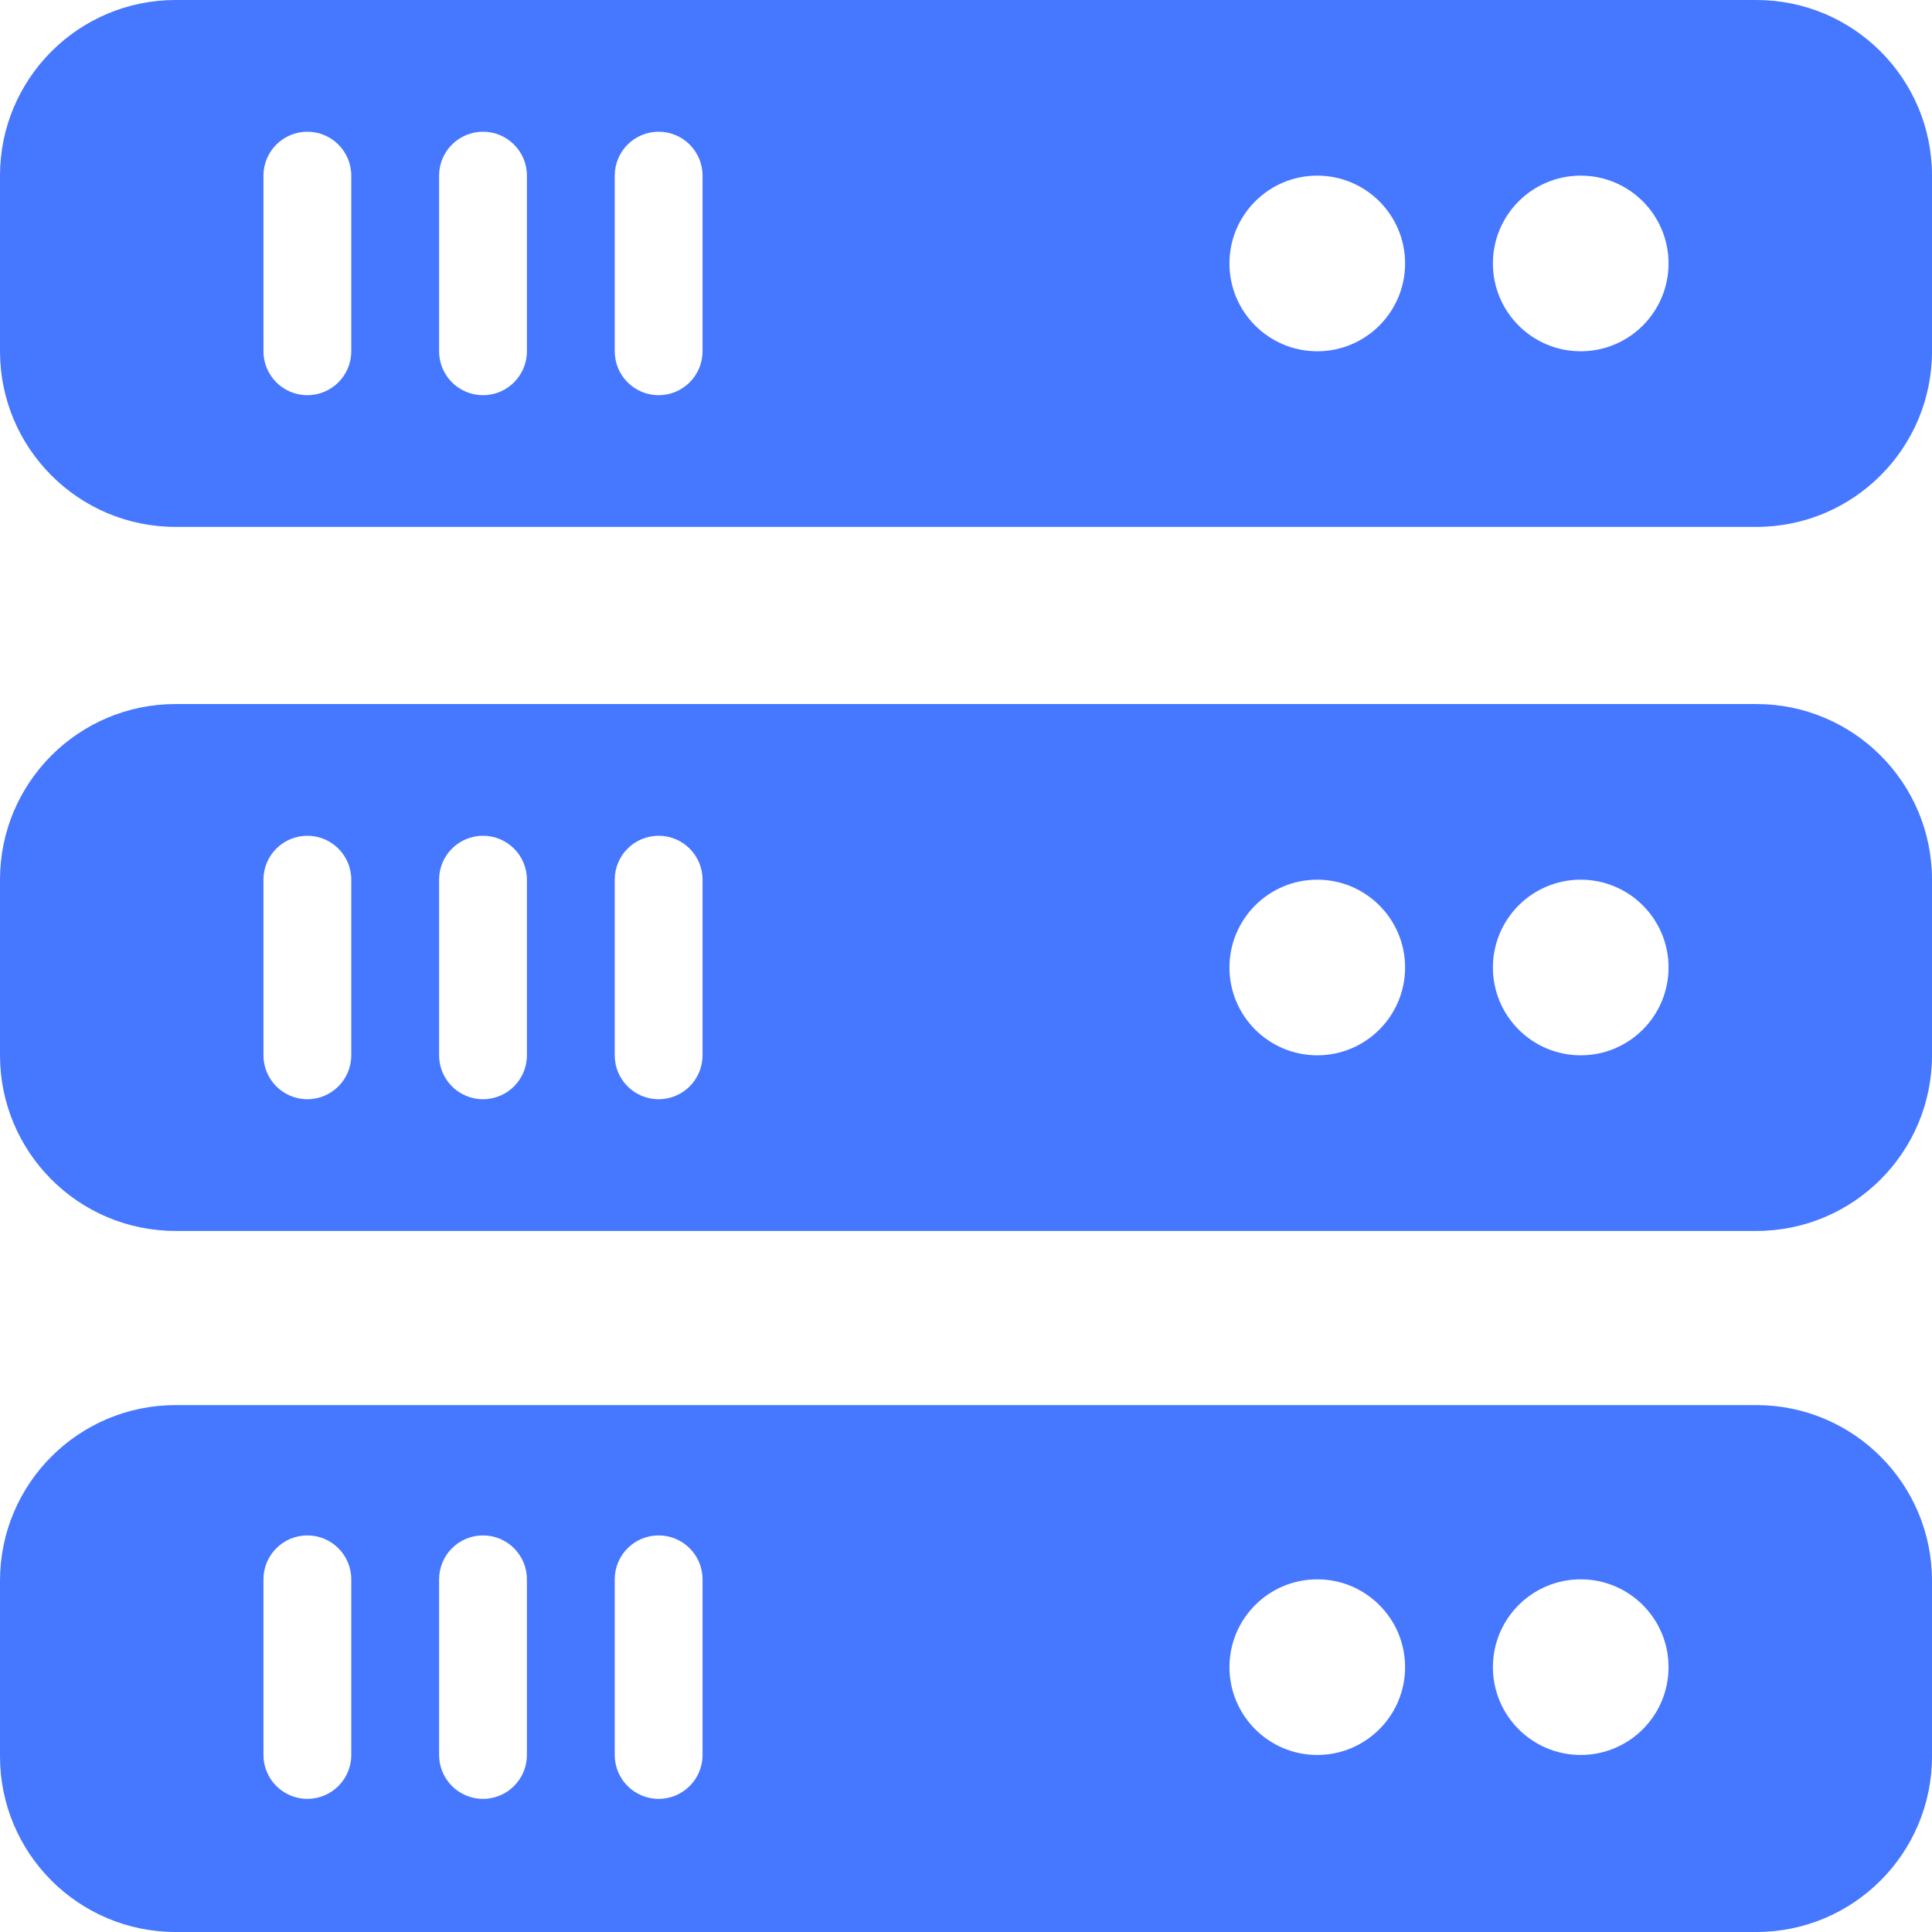
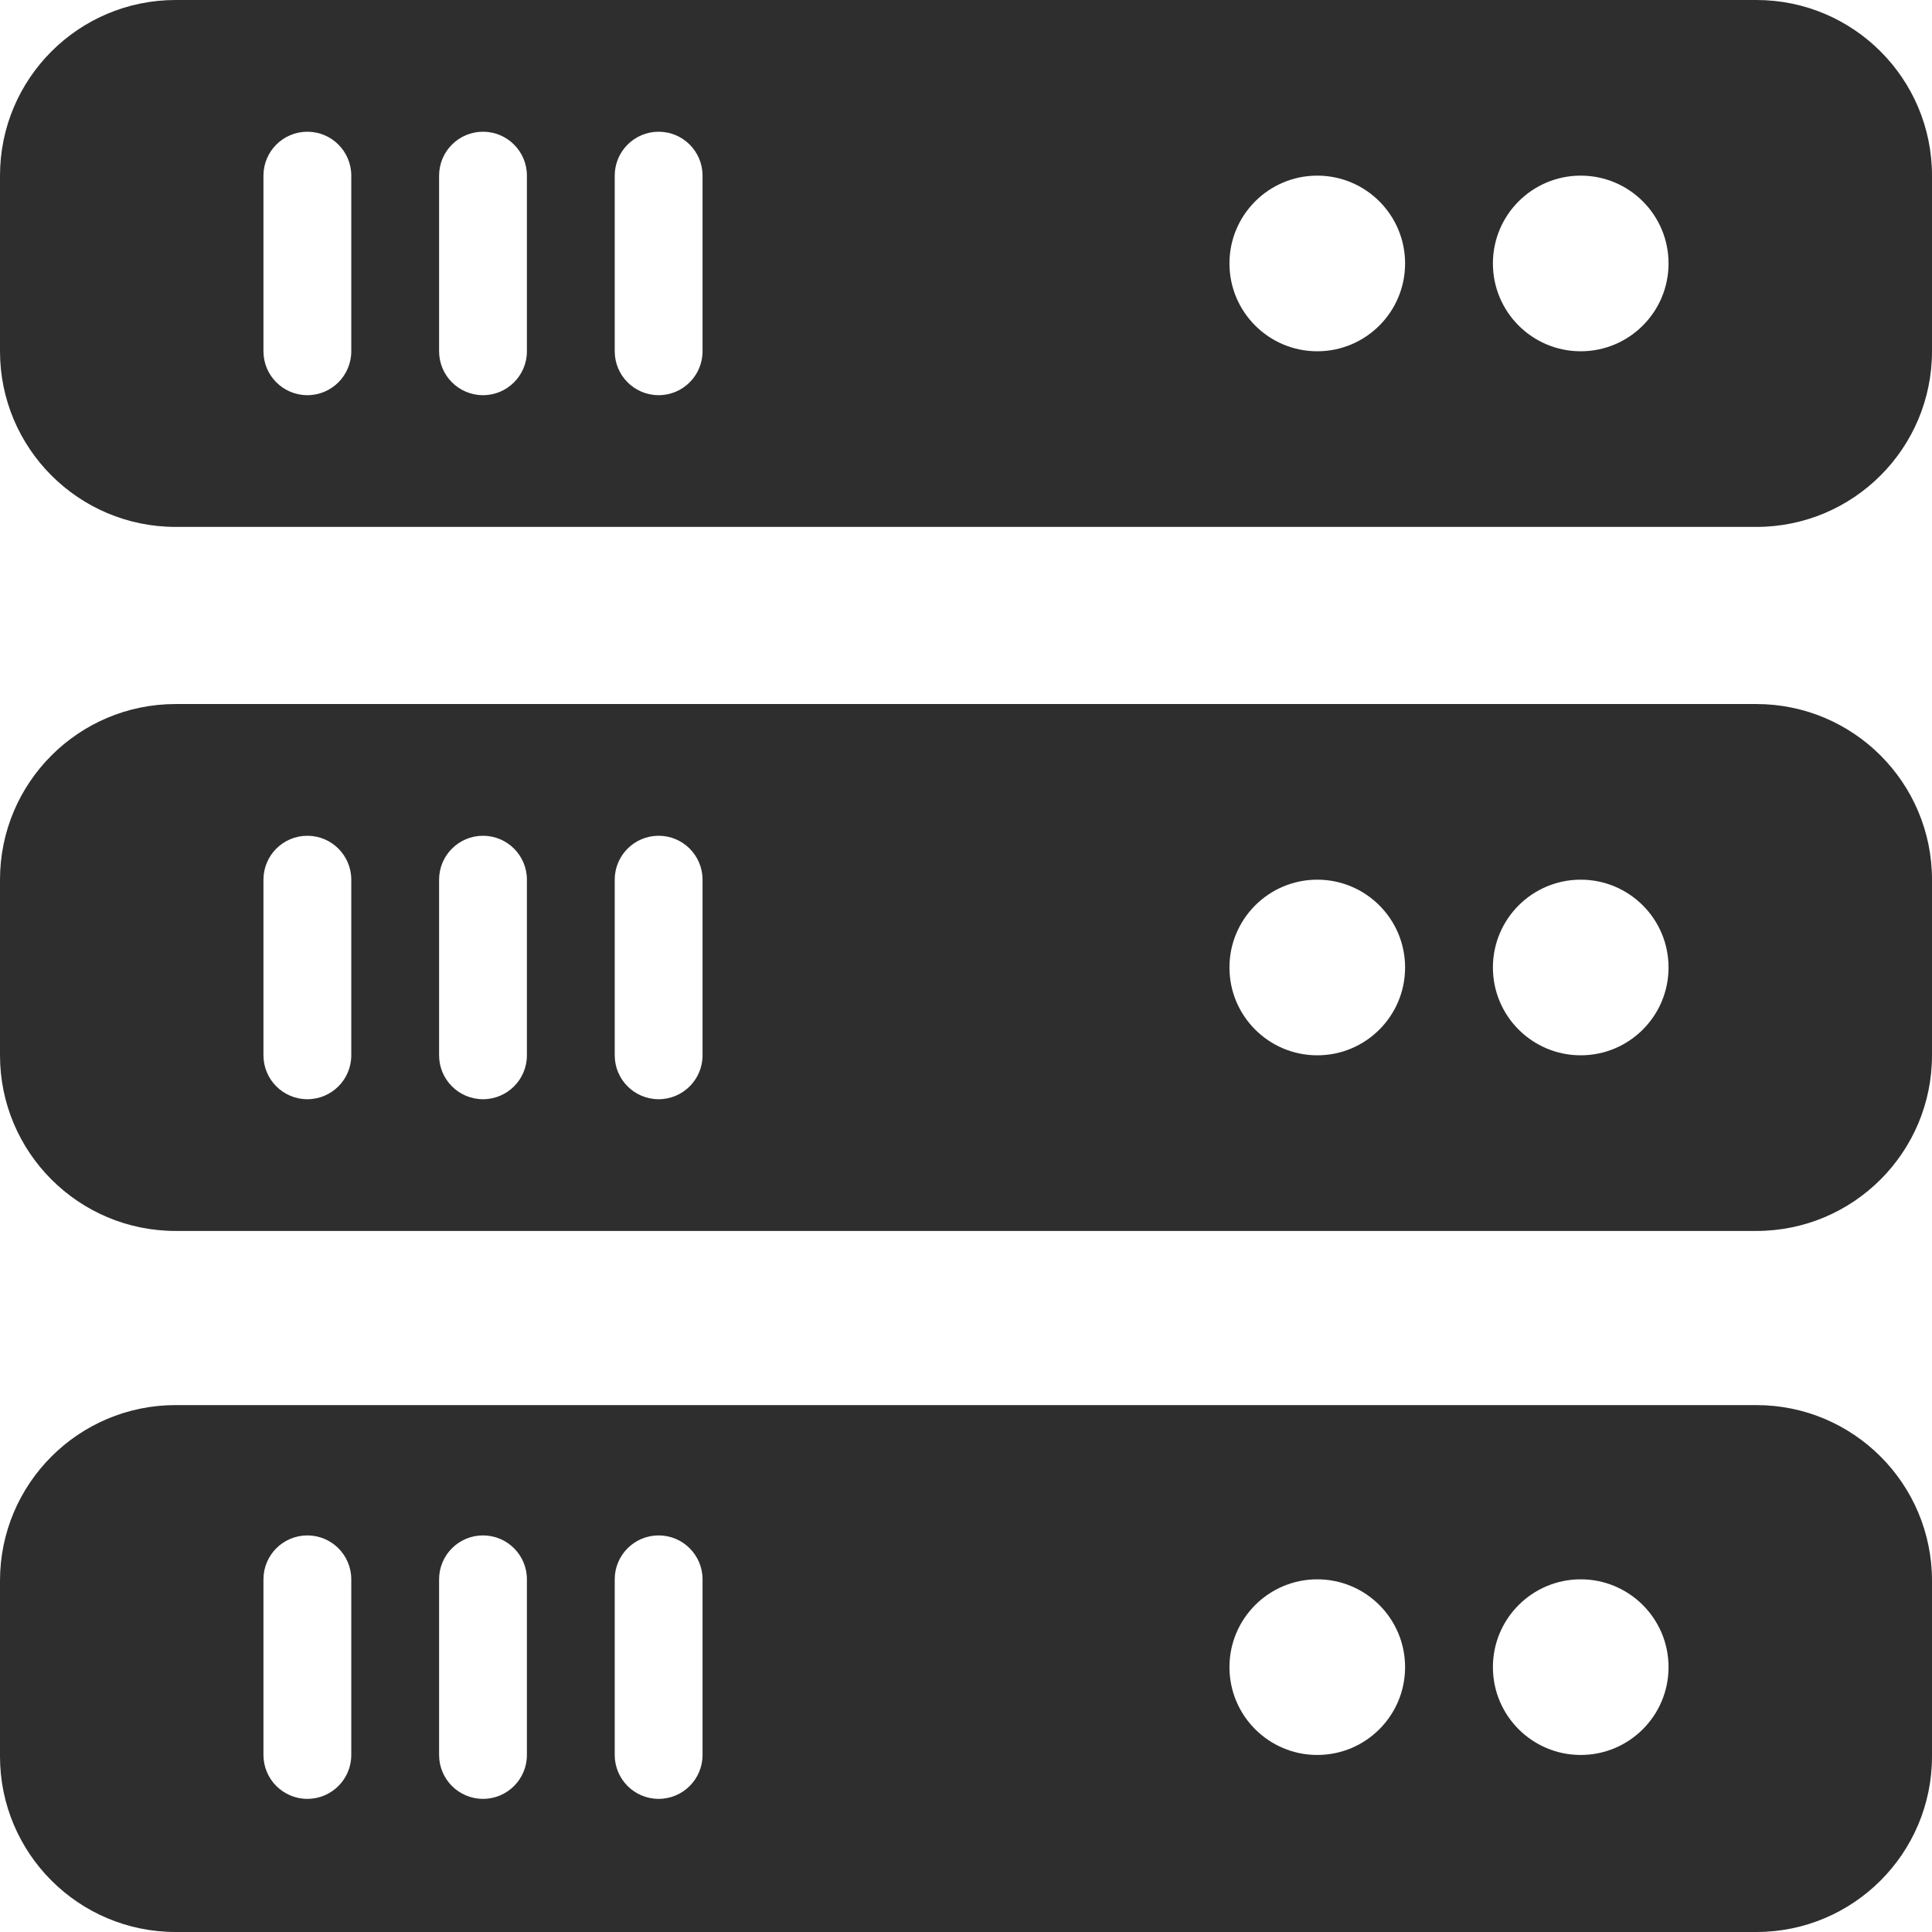
<svg xmlns="http://www.w3.org/2000/svg" width="28" height="28" viewBox="1 1 22 22">
-   <path d="M21 1H3a2 2 0 0 0-2 2v2a2 2 0 0 0 2 2h18a2 2 0 0 0 2-2V3a2 2 0 0 0-2-2ZM5 5a.5.5 0 0 1-1 0V3a.5.5 0 0 1 1 0v2Zm2 0a.5.5 0 0 1-1 0V3a.5.5 0 0 1 1 0v2Zm2 0a.5.5 0 0 1-1 0V3a.5.5 0 0 1 1 0v2Zm7 0a1 1 0 1 1 0-2 1 1 0 0 1 0 2Zm3 0a1 1 0 1 1 0-2 1 1 0 0 1 0 2Zm2 4.017H3a2 2 0 0 0-2 2v2a2 2 0 0 0 2 2h18a2 2 0 0 0 2-2v-2a2 2 0 0 0-2-2Zm-16 4a.5.5 0 0 1-1 0v-2a.5.5 0 0 1 1 0v2Zm2 0a.5.5 0 0 1-1 0v-2a.5.5 0 0 1 1 0v2Zm2 0a.5.5 0 0 1-1 0v-2a.5.5 0 0 1 1 0v2Zm7 0a1 1 0 1 1 0-2 1 1 0 0 1 0 2Zm3 0a1 1 0 1 1 0-2 1 1 0 0 1 0 2ZM21 17H3a2 2 0 0 0-2 2v2a2 2 0 0 0 2 2h18a2 2 0 0 0 2-2v-2a2 2 0 0 0-2-2ZM5 20.984a.5.5 0 0 1-1 0v-2a.5.5 0 0 1 1 0v2Zm2 0a.5.5 0 0 1-1 0v-2a.5.5 0 0 1 1 0v2Zm2 0a.5.5 0 0 1-1 0v-2a.5.5 0 0 1 1 0v2Zm7 0a1 1 0 1 1 0-2 1 1 0 0 1 0 2Zm3 0a1 1 0 1 1 0-2 1 1 0 0 1 0 2Z" fill="#4677FF" fill-rule="evenodd" data-name="Pfad 121" />
+   <path d="M21 1H3a2 2 0 0 0-2 2v2a2 2 0 0 0 2 2h18a2 2 0 0 0 2-2V3a2 2 0 0 0-2-2ZM5 5a.5.5 0 0 1-1 0V3a.5.5 0 0 1 1 0v2Zm2 0a.5.5 0 0 1-1 0V3a.5.5 0 0 1 1 0v2Zm2 0a.5.5 0 0 1-1 0V3a.5.5 0 0 1 1 0v2Zm7 0a1 1 0 1 1 0-2 1 1 0 0 1 0 2Zm3 0a1 1 0 1 1 0-2 1 1 0 0 1 0 2Zm2 4.017H3a2 2 0 0 0-2 2v2a2 2 0 0 0 2 2h18a2 2 0 0 0 2-2v-2a2 2 0 0 0-2-2Zm-16 4a.5.5 0 0 1-1 0v-2a.5.5 0 0 1 1 0v2Zm2 0a.5.5 0 0 1-1 0v-2a.5.5 0 0 1 1 0v2Zm2 0a.5.5 0 0 1-1 0v-2a.5.5 0 0 1 1 0v2Zm7 0a1 1 0 1 1 0-2 1 1 0 0 1 0 2Zm3 0a1 1 0 1 1 0-2 1 1 0 0 1 0 2ZM21 17H3a2 2 0 0 0-2 2v2a2 2 0 0 0 2 2h18a2 2 0 0 0 2-2v-2a2 2 0 0 0-2-2ZM5 20.984a.5.5 0 0 1-1 0v-2a.5.5 0 0 1 1 0v2Zm2 0a.5.5 0 0 1-1 0v-2a.5.5 0 0 1 1 0v2Zm2 0a.5.5 0 0 1-1 0v-2a.5.5 0 0 1 1 0v2Zm7 0a1 1 0 1 1 0-2 1 1 0 0 1 0 2Zm3 0a1 1 0 1 1 0-2 1 1 0 0 1 0 2Z" fill="#2e2e2e" fill-rule="evenodd" data-name="Pfad 121" />
</svg>
